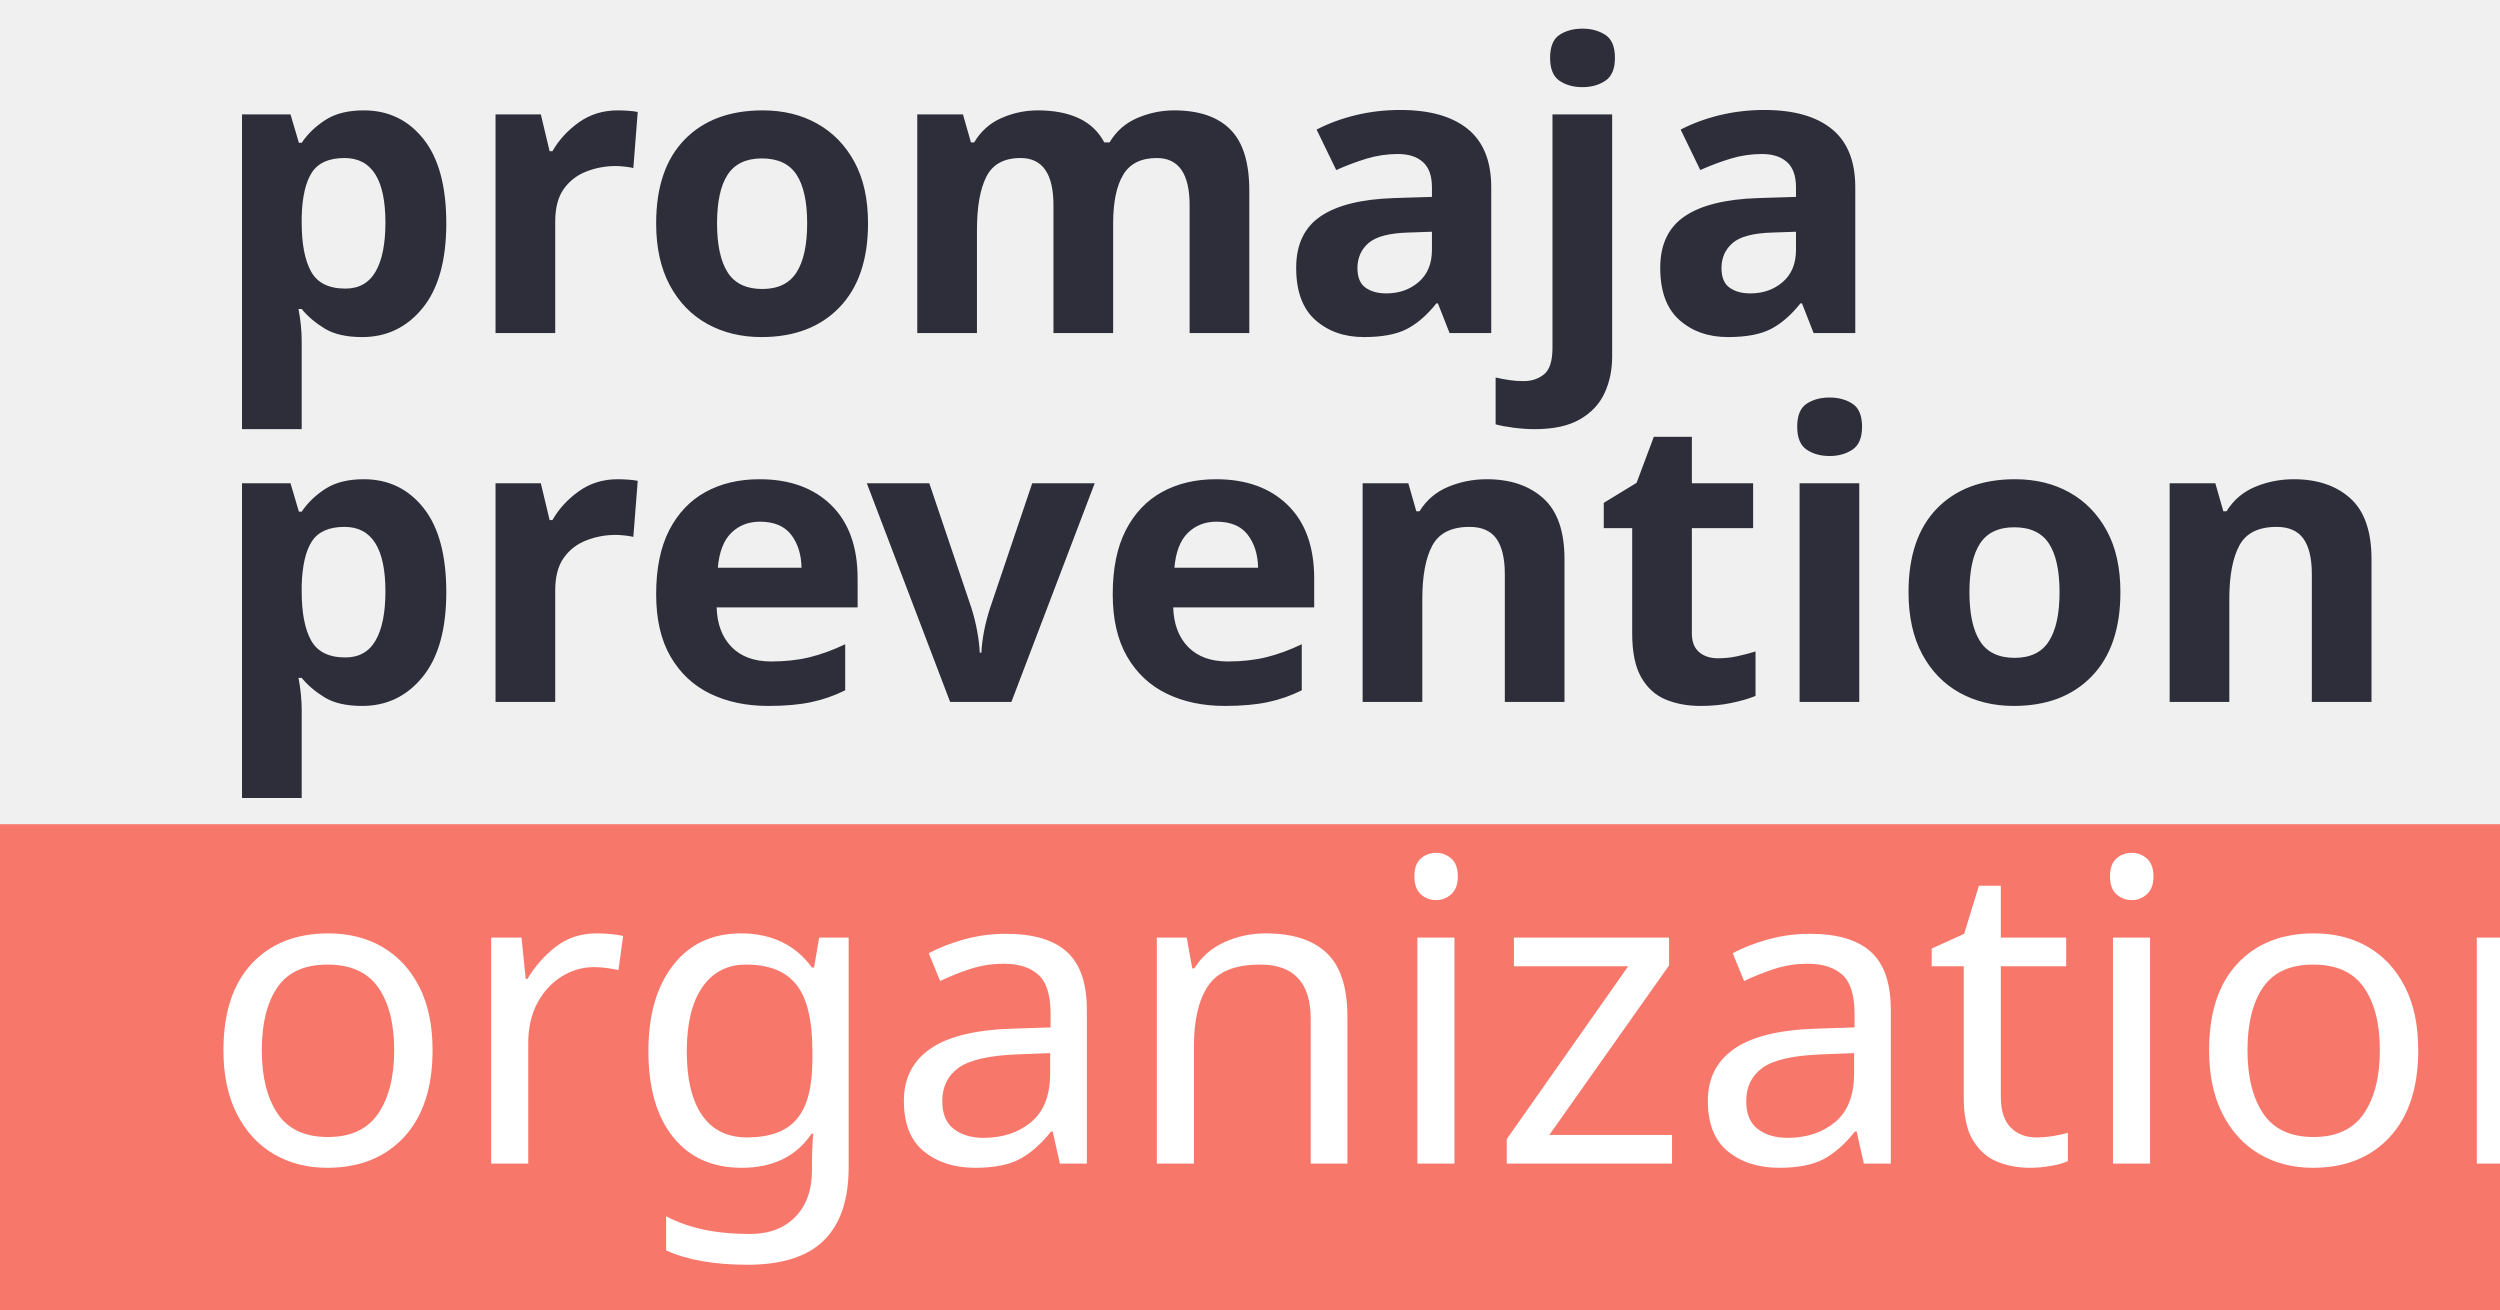
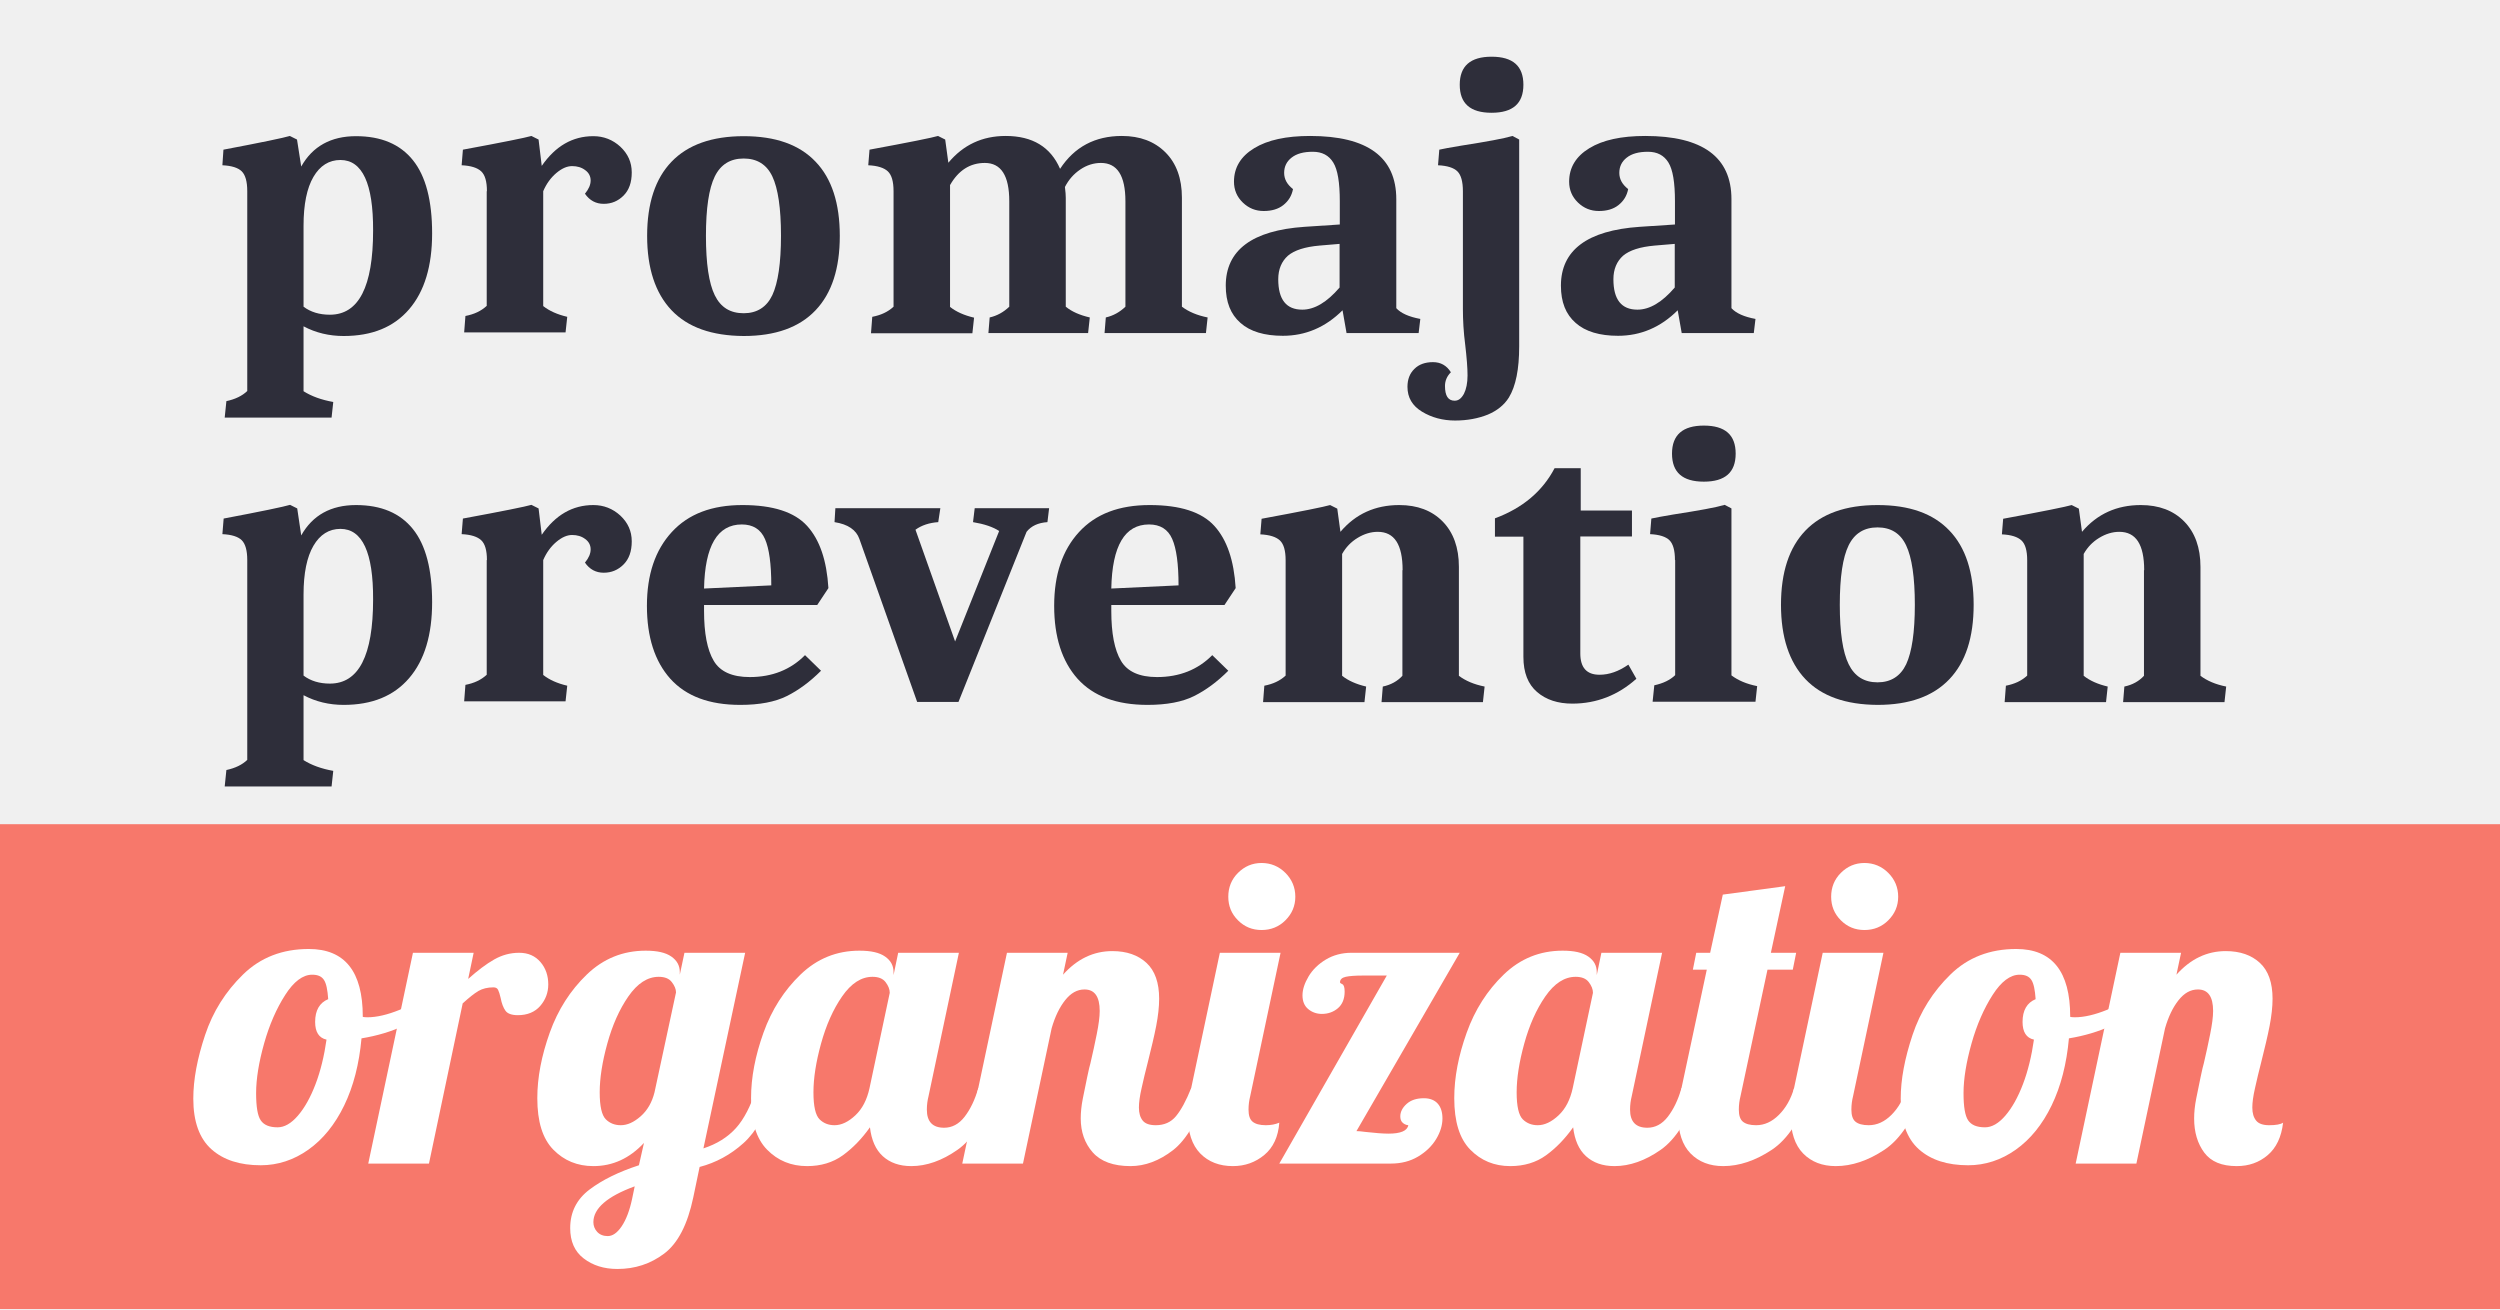
- <svg xmlns="http://www.w3.org/2000/svg" preserveAspectRatio="xMidYMid" width="1186" height="621" viewBox="0 0 1186 621">
-   <defs>
-     <style>
-       .cls-1 {
-         fill: #f7786b;
-       }
- 
-       .cls-2, .cls-3 {
-         font-size: 190px;
-       }
- 
-       .cls-3 {
-         fill: #2e2e3a;
-         font-family: "Caladea-Bold";
-         font-weight: bold;
-       }
- 
-       .cls-4, .cls-5 {
-         font-size: 200px;
-       }
- 
-       .cls-5 {
-         fill: #fff;
-         font-family: "Lobster";
-       }
-     </style>
-   </defs>
-   <rect x="-22" y="391" width="1249" height="240" class="cls-1" />
-   <text x="100" y="158" class="cls-2">
-     <tspan class="cls-3">promaja</tspan>
-     <tspan dy="0.921em" x="100" class="cls-3">prevention</tspan>
-   </text>
-   <text x="95" y="552" class="cls-4">
-     <tspan class="cls-5">organization</tspan>
-   </text>
+ <svg xmlns="http://www.w3.org/2000/svg" version="1.1" x="0px" y="0px" viewBox="0 0 1186 621" style="enable-background:new 0 0 1186 621;" xml:space="preserve">
+   <style type="text/css">
+ 	.st0{enable-background:new    ;}
+ 	.st1{fill:#F7786B;}
+ 	.st2{fill:#2E2E3A;}
+ 	.st3{fill:#FFFFFF;}
+ </style>
+   <g id="Rectangle_1_1_" class="st0">
+     <g id="Rectangle_1">
+       <g>
+         <rect y="391" class="st1" width="1186" height="230" />
+       </g>
+     </g>
+   </g>
+   <g id="promaja_x0D_prevention">
+     <g>
+       <path class="st2" d="M142.9,79c5.4-9.6,14.1-14.4,26-14.4c11.9,0,20.9,3.8,27,11.4s9.1,19.2,9.1,34.7c0,15.5-3.6,27.5-10.9,36    c-7.3,8.5-17.6,12.7-31.1,12.7c-6.8,0-13.2-1.5-19-4.6v30.8c3.8,2.4,8.5,4.1,14.1,5.1l-0.8,7.4h-50.7l0.8-7.8    c4.2-0.9,7.5-2.5,9.9-4.8V90.7c0-4.6-0.9-7.7-2.6-9.4c-1.7-1.7-4.8-2.7-9.2-2.9L106,71c18-3.4,28.5-5.6,31.5-6.5l3.4,1.7L142.9,79    z M161.5,75.9c-5.4,0-9.7,2.7-12.8,8c-3.1,5.3-4.7,13-4.7,23.2v38.4c3.3,2.5,7.5,3.8,12.5,3.8c13.7,0,20.5-13.3,20.5-39.9    C177.1,87.1,171.9,75.9,161.5,75.9z" />
+       <path class="st2" d="M231,90.7c0-4.6-0.9-7.7-2.7-9.4c-1.8-1.7-4.9-2.7-9.3-2.9l0.6-7.4c19-3.5,29.8-5.7,32.5-6.5l3.4,1.7    l1.5,12.5c6.5-9.4,14.6-14.1,24.5-14.1c4.9,0,9.2,1.7,12.8,5c3.6,3.4,5.4,7.4,5.4,12.2s-1.3,8.4-3.9,11c-2.6,2.6-5.7,3.9-9.4,3.9    c-3.7,0-6.7-1.6-8.9-4.8c1.8-2.2,2.7-4.2,2.7-6.3c0-2-0.9-3.7-2.6-4.9c-1.7-1.3-3.8-1.9-6.2-1.9c-2.4,0-4.9,1.1-7.5,3.3    c-2.6,2.2-4.7,5.1-6.2,8.6v54.5c2.9,2.3,6.7,4,11.4,5.1l-0.8,7.4h-48.1l0.6-7.8c4.1-0.8,7.4-2.3,10.1-4.8V90.7z" />
+       <path class="st2" d="M318.6,147.2c-7.7-8.1-11.6-19.9-11.6-35.3c0-15.5,3.9-27.2,11.6-35.2c7.7-8,19.1-12.1,34.2-12.1    c15.1,0,26.4,4,34.1,12.1c7.7,8,11.5,19.8,11.5,35.2c0,15.5-3.8,27.2-11.5,35.3c-7.7,8.1-19,12.2-34.1,12.2    C337.7,159.3,326.3,155.3,318.6,147.2z M352.8,75.2c-6.3,0-10.9,2.8-13.7,8.5c-2.8,5.7-4.2,15.1-4.2,28.2    c0,13.1,1.4,22.5,4.2,28.2c2.8,5.7,7.3,8.5,13.7,8.5c6.3,0,10.9-2.9,13.6-8.6c2.7-5.8,4.1-15.2,4.1-28.2c0-13-1.4-22.4-4.1-28.1    C363.7,78,359.1,75.2,352.8,75.2z" />
+       <path class="st2" d="M478.8,95.5c0-12.2-3.9-18.2-11.6-18.2c-7,0-12.5,3.5-16.5,10.5v57.8c2.9,2.3,6.7,4,11.4,5.1l-0.8,7.4h-48.1    l0.6-7.8c4.1-0.8,7.4-2.3,10.1-4.8V90.7c0-4.6-0.9-7.7-2.7-9.4c-1.8-1.7-4.9-2.7-9.3-2.9l0.6-7.4c19-3.5,29.8-5.7,32.5-6.5    l3.4,1.7l1.5,11c7.1-8.5,16.1-12.7,27.2-12.7c12.7,0,21.3,5.2,25.8,15.6c6.8-10.4,16.6-15.6,29.3-15.6c8.6,0,15.5,2.6,20.7,7.8    c5.2,5.2,7.8,12.4,7.8,21.5v51.7c3.2,2.4,7.2,4.1,12.2,5.1l-0.8,7.4H524l0.6-7.4c3.5-0.8,6.6-2.5,9.3-5.1v-50    c0-12.2-3.9-18.2-11.6-18.2c-3.4,0-6.7,1-9.8,3.1c-3.1,2.1-5.5,4.8-7.3,8.3c0.3,2.3,0.4,4,0.4,5.1v51.7c2.8,2.3,6.6,4,11.4,5.1    l-0.8,7.4h-47.3l0.6-7.4c3.5-0.8,6.6-2.5,9.3-5.1V95.5z" />
+       <path class="st2" d="M608.6,159.3c-8.7,0-15.5-2-20.1-6.1c-4.7-4.1-7-9.9-7-17.7c0-16.8,12.5-26.2,37.4-27.9l16.7-1.1v-11    c0-8.9-1-15-3.1-18.4c-2.1-3.4-5.3-5.1-9.7-5.1s-7.7,0.9-10.1,2.8c-2.3,1.8-3.5,4.2-3.5,7.2c0,3,1.4,5.5,4.2,7.7    c-0.6,3.2-2.2,5.7-4.6,7.6c-2.4,1.9-5.5,2.8-9.3,2.8c-3.8,0-7.1-1.3-9.9-4c-2.8-2.7-4.2-6-4.2-9.9c0-6.7,3.2-12,9.6-15.9    c6.4-3.9,15.2-5.8,26.5-5.8c27.2,0,40.9,10,40.9,30v51.7c2.2,2.4,6,4.1,11.4,5.1L673,158h-34.2l-1.9-10.8    C628.8,155.3,619.3,159.3,608.6,159.3z M611,121.3c-3,2.7-4.6,6.4-4.6,11.2c0,9.6,3.8,14.4,11.4,14.4c5.8,0,11.7-3.5,17.7-10.5    v-20.7l-9.5,0.8C619.1,117.1,614.1,118.7,611,121.3z" />
+       <path class="st2" d="M720.7,164.3c0,10.8-1.6,18.9-4.9,24.3c-2.2,3.5-5.5,6.2-10,8.1c-4.5,1.8-9.7,2.8-15.5,2.8    c-5.8,0-11.1-1.4-15.7-4.2c-4.6-2.8-6.9-6.7-6.9-11.8c0-3.5,1.1-6.4,3.3-8.5c2.2-2.2,5.2-3.2,8.8-3.2c3.7,0,6.5,1.6,8.5,4.8    c-1.9,1.9-2.8,4.1-2.8,6.5c0,4.7,1.5,7,4.6,7c1.8,0,3.2-1.1,4.4-3.3c1.1-2.2,1.7-5.1,1.7-8.7s-0.4-8.5-1.1-14.5    c-0.8-6.1-1.1-11.8-1.1-17.1V90.7c0-4.6-0.9-7.7-2.6-9.4s-4.8-2.7-9.2-2.9l0.6-7.4c1.6-0.4,5.1-1,10.4-1.9    c12.2-1.9,20.3-3.4,24.3-4.6l3.2,1.7V164.3z M707.6,26.9c10.1,0,15.1,4.4,15.1,13.3c0,8.9-5,13.3-15.1,13.3s-15.1-4.4-15.1-13.3    C692.5,31.3,697.6,26.9,707.6,26.9z" />
+       <path class="st2" d="M767.6,159.3c-8.7,0-15.5-2-20.1-6.1c-4.7-4.1-7-9.9-7-17.7c0-16.8,12.5-26.2,37.4-27.9l16.7-1.1v-11    c0-8.9-1-15-3.1-18.4c-2.1-3.4-5.3-5.1-9.7-5.1s-7.7,0.9-10.1,2.8c-2.3,1.8-3.5,4.2-3.5,7.2c0,3,1.4,5.5,4.2,7.7    c-0.6,3.2-2.2,5.7-4.6,7.6c-2.4,1.9-5.5,2.8-9.3,2.8c-3.8,0-7.1-1.3-9.9-4c-2.8-2.7-4.2-6-4.2-9.9c0-6.7,3.2-12,9.6-15.9    c6.4-3.9,15.2-5.8,26.5-5.8c27.2,0,40.9,10,40.9,30v51.7c2.2,2.4,6,4.1,11.4,5.1L832,158h-34.2l-1.9-10.8    C787.8,155.3,778.3,159.3,767.6,159.3z M770,121.3c-3,2.7-4.6,6.4-4.6,11.2c0,9.6,3.8,14.4,11.4,14.4c5.8,0,11.7-3.5,17.7-10.5    v-20.7l-9.5,0.8C778.1,117.1,773.1,118.7,770,121.3z" />
+       <path class="st2" d="M142.9,254c5.4-9.6,14.1-14.4,26-14.4c11.9,0,20.9,3.8,27,11.4s9.1,19.2,9.1,34.7c0,15.5-3.6,27.5-10.9,36    c-7.3,8.5-17.6,12.7-31.1,12.7c-6.8,0-13.2-1.5-19-4.6v30.8c3.8,2.4,8.5,4.1,14.1,5.1l-0.8,7.4h-50.7l0.8-7.8    c4.2-0.9,7.5-2.5,9.9-4.8v-94.8c0-4.6-0.9-7.7-2.6-9.4c-1.7-1.7-4.8-2.7-9.2-2.9l0.6-7.4c18-3.4,28.5-5.6,31.5-6.5l3.4,1.7    L142.9,254z M161.5,250.9c-5.4,0-9.7,2.7-12.8,8c-3.1,5.3-4.7,13-4.7,23.2v38.4c3.3,2.5,7.5,3.8,12.5,3.8    c13.7,0,20.5-13.3,20.5-39.9C177.1,262.1,171.9,250.9,161.5,250.9z" />
+       <path class="st2" d="M231,265.7c0-4.6-0.9-7.7-2.7-9.4c-1.8-1.7-4.9-2.7-9.3-2.9l0.6-7.4c19-3.5,29.8-5.7,32.5-6.5l3.4,1.7    l1.5,12.5c6.5-9.4,14.6-14.1,24.5-14.1c4.9,0,9.2,1.7,12.8,5c3.6,3.4,5.4,7.4,5.4,12.2s-1.3,8.4-3.9,11c-2.6,2.6-5.7,3.9-9.4,3.9    c-3.7,0-6.7-1.6-8.9-4.8c1.8-2.2,2.7-4.2,2.7-6.3c0-2-0.9-3.7-2.6-4.9c-1.7-1.3-3.8-1.9-6.2-1.9c-2.4,0-4.9,1.1-7.5,3.3    c-2.6,2.2-4.7,5.1-6.2,8.6v54.5c2.9,2.3,6.7,4,11.4,5.1l-0.8,7.4h-48.1l0.6-7.8c4.1-0.8,7.4-2.3,10.1-4.8V265.7z" />
+       <path class="st2" d="M334,286.8v3c0,10.6,1.5,18.5,4.6,23.7c3,5.1,8.7,7.7,17.1,7.7c10.6,0,19.4-3.5,26.2-10.4l7.6,7.4    c-5.2,5.2-10.6,9.2-16.2,12c-5.6,2.8-13,4.2-22.1,4.2c-14.7,0-25.7-4.1-33.2-12.4c-7.4-8.3-11.1-19.8-11.1-34.6    c0-14.8,3.9-26.4,11.8-35c7.9-8.6,19-12.8,33.5-12.8c14.5,0,24.7,3.3,30.7,9.9c6,6.6,9.3,16.4,10.1,29.5l-5.3,8H334z M351.9,248.8    c-11.5,0-17.5,10.1-17.9,30.4l31.9-1.5c0-10.1-1-17.5-3-22C360.9,251.1,357.2,248.8,351.9,248.8z" />
+       <path class="st2" d="M454.7,333h-19.6l-27.4-77.3c-1.5-4.3-5.4-7-11.8-8l0.4-6.6h49.8l-1,6.6c-4.3,0.3-7.9,1.5-10.8,3.6l18.8,53    l20.9-52.4c-2.9-1.9-7-3.3-12.4-4.2l0.8-6.6h35.3l-0.8,6.6c-4.4,0.3-7.7,1.8-9.9,4.6L454.7,333z" />
+       <path class="st2" d="M527.2,286.8v3c0,10.6,1.5,18.5,4.6,23.7c3,5.1,8.7,7.7,17.1,7.7c10.6,0,19.4-3.5,26.2-10.4l7.6,7.4    c-5.2,5.2-10.6,9.2-16.2,12c-5.6,2.8-13,4.2-22.1,4.2c-14.7,0-25.7-4.1-33.2-12.4c-7.4-8.3-11.1-19.8-11.1-34.6    c0-14.8,3.9-26.4,11.8-35c7.9-8.6,19-12.8,33.5-12.8c14.5,0,24.7,3.3,30.7,9.9c6,6.6,9.3,16.4,10.1,29.5l-5.3,8H527.2z     M545.1,248.8c-11.5,0-17.5,10.1-17.9,30.4l31.9-1.5c0-10.1-1-17.5-3-22C554.1,251.1,550.4,248.8,545.1,248.8z" />
+       <path class="st2" d="M665.4,270.5c0-12.2-3.9-18.2-11.8-18.2c-3.3,0-6.5,1-9.6,2.9c-3.1,1.9-5.5,4.4-7.3,7.6v57.8    c2.9,2.3,6.7,4,11.4,5.1l-0.8,7.4h-48.1l0.6-7.8c4.1-0.8,7.4-2.3,10.1-4.8v-54.7c0-4.6-0.9-7.7-2.7-9.4c-1.8-1.7-4.9-2.7-9.3-2.9    l0.6-7.4c19-3.5,29.8-5.7,32.5-6.5l3.4,1.7l1.5,11c7.2-8.5,16.5-12.7,27.9-12.7c8.6,0,15.5,2.6,20.6,7.8    c5.1,5.2,7.7,12.4,7.7,21.5v51.7c3.2,2.4,7.2,4.1,12.2,5.1l-0.8,7.4h-48.1l0.6-7.4c3.8-0.8,6.9-2.5,9.3-5.1V270.5z" />
+       <path class="st2" d="M745.9,333.8c-6.8,0-12.4-1.8-16.7-5.5c-4.3-3.7-6.5-9.2-6.5-16.7v-57h-13.5v-8.7    c13.2-4.9,22.6-12.9,28.3-23.8h12.4v20.1h24.3v12.3h-24.5V310c0,6.7,3,10.1,9.1,10.1c4.6,0,9.1-1.6,13.7-4.8l3.8,6.7    C767.6,329.8,757.4,333.8,745.9,333.8z" />
+       <path class="st2" d="M794.6,265.7c0-4.6-0.9-7.7-2.6-9.4s-4.8-2.7-9.2-2.9l0.6-7.4c1.6-0.4,5.1-1,10.3-1.9    c12.3-1.9,20.5-3.4,24.5-4.6l3.2,1.7v79.2c3.2,2.4,7.2,4.1,12.2,5.1l-0.8,7.4h-48.8l0.8-7.8c4.2-0.9,7.5-2.5,9.9-4.8V265.7z     M808.3,201.9c10.1,0,15.1,4.4,15.1,13.3c0,8.9-5,13.3-15.1,13.3s-15.1-4.4-15.1-13.3C793.2,206.3,798.3,201.9,808.3,201.9z" />
+       <path class="st2" d="M856.5,322.2c-7.7-8.1-11.6-19.9-11.6-35.3c0-15.5,3.9-27.2,11.6-35.2c7.7-8,19.1-12.1,34.2-12.1    c15.1,0,26.4,4,34.1,12.1c7.7,8,11.5,19.8,11.5,35.2c0,15.5-3.8,27.2-11.5,35.3c-7.7,8.1-19,12.2-34.1,12.2    C875.6,334.3,864.2,330.3,856.5,322.2z M890.7,250.2c-6.3,0-10.9,2.8-13.7,8.5c-2.8,5.7-4.2,15.1-4.2,28.2    c0,13.1,1.4,22.5,4.2,28.2c2.8,5.7,7.3,8.6,13.7,8.6c6.3,0,10.9-2.9,13.6-8.6c2.7-5.8,4.1-15.2,4.1-28.2c0-13-1.4-22.4-4.1-28.1    C901.6,253,897,250.2,890.7,250.2z" />
+       <path class="st2" d="M1017.2,270.5c0-12.2-3.9-18.2-11.8-18.2c-3.3,0-6.5,1-9.6,2.9c-3.1,1.9-5.5,4.4-7.3,7.6v57.8    c2.9,2.3,6.7,4,11.4,5.1l-0.8,7.4h-48.1l0.6-7.8c4.1-0.8,7.4-2.3,10.1-4.8v-54.7c0-4.6-0.9-7.7-2.7-9.4c-1.8-1.7-4.9-2.7-9.3-2.9    l0.6-7.4c19-3.5,29.8-5.7,32.5-6.5l3.4,1.7l1.5,11c7.2-8.5,16.5-12.7,27.9-12.7c8.6,0,15.5,2.6,20.6,7.8    c5.1,5.2,7.7,12.4,7.7,21.5v51.7c3.2,2.4,7.2,4.1,12.2,5.1l-0.8,7.4h-48.1l0.6-7.4c3.8-0.8,6.9-2.5,9.3-5.1V270.5z" />
+     </g>
+   </g>
+   <g id="organization">
+     <g>
+       <path class="st3" d="M100.3,545.2c-5.7-5.1-8.6-13.1-8.6-24c0-9.1,1.9-19.1,5.6-30.2c3.7-11.1,9.7-20.6,18-28.7    c8.3-8.1,18.7-12.1,31.2-12.1c17.1,0,25.6,10.7,25.6,32v0.2c0.4,0.1,1.1,0.2,2.2,0.2c4.4,0,9.5-1.2,15.2-3.5    c5.7-2.3,10.9-5.2,15.6-8.5l1.8,5.4c-3.9,4.1-8.9,7.6-15.1,10.5c-6.2,2.9-13,4.9-20.3,6.1c-1.1,12.1-3.8,22.7-8.2,31.8    c-4.4,9.1-10.1,16.1-17,21c-6.9,4.9-14.5,7.4-22.6,7.4C113.8,552.8,106,550.3,100.3,545.2z M141.3,529.3c3.2-3.7,6-8.7,8.4-15    c2.4-6.3,4.1-13.4,5.2-21.1c-3.6-0.8-5.4-3.6-5.4-8.4c0-5.5,2.1-9.1,6.2-10.8c-0.3-4.4-0.9-7.4-2-9.1c-1.1-1.7-2.9-2.5-5.6-2.5    c-4.4,0-8.7,3.2-12.8,9.6c-4.1,6.4-7.5,14.1-10,23c-2.5,8.9-3.8,16.8-3.8,23.6c0,6.4,0.7,10.7,2.2,12.9c1.5,2.2,4.1,3.3,8,3.3    C134.9,534.8,138.1,533,141.3,529.3z" />
+       <path class="st3" d="M195.9,452h28.8l-2.6,12.4c4.5-4,8.6-7.1,12.3-9.2c3.7-2.1,7.6-3.2,11.9-3.2c4.3,0,7.6,1.5,10.1,4.4    c2.5,2.9,3.7,6.5,3.7,10.6c0,3.9-1.3,7.3-3.8,10.2c-2.5,2.9-6.1,4.4-10.6,4.4c-2.9,0-4.9-0.7-5.9-2.1s-1.8-3.4-2.3-6.1    c-0.4-1.7-0.8-3-1.2-3.8c-0.4-0.8-1.1-1.2-2.2-1.2c-2.8,0-5.2,0.6-7.1,1.7c-1.9,1.1-4.4,3.1-7.5,5.9l-16,76h-28.8L195.9,452z" />
+       <path class="st3" d="M276.9,597c-4.3-3.3-6.4-8.1-6.4-14.4c0-7.6,3.1-13.7,9.2-18.3c6.1-4.6,13.9-8.4,23.4-11.5l2.4-10.6    c-6.8,7.3-14.8,11-24,11c-7.6,0-13.9-2.6-19-7.8c-5.1-5.2-7.6-13.3-7.6-24.4c0-9.9,2-20.2,5.9-31.1c3.9-10.9,9.8-20.1,17.6-27.6    c7.8-7.5,17.1-11.3,27.9-11.3c5.5,0,9.5,0.9,12.2,2.8c2.7,1.9,4,4.3,4,7.4v1.2l2.2-10.4h28.8l-19.8,92.8    c6.4-2.1,11.5-5.3,15.4-9.6c3.9-4.3,7.1-10.6,9.8-19h8.4c-3.6,11.9-8.5,20.6-14.6,26.1c-6.1,5.5-13.1,9.3-20.8,11.3l-3,14.4    c-2.7,12.9-7.3,21.8-13.8,26.7c-6.5,4.9-13.9,7.3-22.2,7.3C286.5,602,281.2,600.3,276.9,597z M294.9,581.8c2.1-3.1,3.8-7.5,5-13.2    l1.2-5.8c-13.1,4.8-19.6,10.5-19.6,17c0,1.7,0.6,3.3,1.8,4.6c1.2,1.3,2.9,2,5,2C290.6,586.4,292.8,584.9,294.9,581.8z     M303.9,529.6c3.2-2.8,5.4-6.6,6.6-11.4l10.2-47.4c0-1.6-0.7-3.2-2-4.9c-1.3-1.7-3.4-2.5-6.2-2.5c-5.3,0-10.1,3.1-14.4,9.3    c-4.3,6.2-7.6,13.7-10,22.4c-2.4,8.7-3.6,16.4-3.6,23.1c0,6.7,1,10.9,2.9,12.8c1.9,1.9,4.3,2.8,7.1,2.8    C297.6,533.8,300.7,532.4,303.9,529.6z" />
+       <path class="st3" d="M363.9,545.4c-5.1-5.2-7.6-13.3-7.6-24.4c0-9.9,2-20.2,5.9-31.1c3.9-10.9,9.8-20.1,17.6-27.6    c7.8-7.5,17.1-11.3,27.9-11.3c5.5,0,9.5,0.9,12.2,2.8c2.7,1.9,4,4.3,4,7.4v1.4l2.2-10.6h28.8l-14.4,68c-0.5,2-0.8,4.1-0.8,6.4    c0,5.7,2.7,8.6,8.2,8.6c3.7,0,7-1.7,9.7-5.2c2.7-3.5,4.9-8,6.5-13.6h8.4c-4.9,14.4-11,24.2-18.3,29.3c-7.3,5.1-14.6,7.7-21.9,7.7    c-5.6,0-10.1-1.6-13.5-4.7c-3.4-3.1-5.4-7.7-6.1-13.7c-3.9,5.5-8.2,9.9-12.9,13.3c-4.7,3.4-10.4,5.1-16.9,5.1    C375.3,553.2,369,550.6,363.9,545.4z M405.8,529.1c3.3-3.1,5.5-7.4,6.7-12.9l9.6-45.2c0-1.7-0.7-3.4-2-5.1    c-1.3-1.7-3.4-2.5-6.2-2.5c-5.3,0-10.1,3.1-14.4,9.3c-4.3,6.2-7.6,13.7-10,22.4c-2.4,8.7-3.6,16.4-3.6,23.1c0,6.7,1,10.9,2.9,12.8    c1.9,1.9,4.3,2.8,7.1,2.8C399.2,533.8,402.5,532.2,405.8,529.1z" />
+       <path class="st3" d="M518.4,546.7c-3.8-4.3-5.7-9.7-5.7-16.1c0-2.8,0.3-6,1-9.5c0.7-3.5,1.4-7,2.1-10.3c0.7-3.3,1.2-5.5,1.5-6.4    c1.1-4.7,2.1-9.3,3-13.8c0.9-4.5,1.4-8.2,1.4-11c0-6.8-2.4-10.2-7.2-10.2c-3.5,0-6.5,1.7-9.2,5.1c-2.7,3.4-4.8,7.8-6.4,13.3    L485.3,552h-28.8l21.2-100h28.8l-2.2,10.4c6.7-7.5,14.5-11.2,23.4-11.2c6.8,0,12.2,1.9,16.2,5.6c4,3.7,6,9.4,6,17    c0,3.9-0.5,8.2-1.4,12.9c-0.9,4.7-2.3,10.5-4,17.3c-1.1,4.1-2,8.2-2.9,12.1c-0.9,3.9-1.3,7-1.3,9.3c0,2.7,0.6,4.7,1.8,6.2    c1.2,1.5,3.3,2.2,6.2,2.2c4,0,7.2-1.4,9.6-4.3c2.4-2.9,4.8-7.3,7.2-13.3h8.4c-4.9,14.7-10.6,24.5-17.1,29.5    c-6.5,5-13.2,7.5-20.1,7.5C528.2,553.2,522.2,551,518.4,546.7z" />
+       <path class="st3" d="M569.4,547.2c-3.9-4-5.9-10-5.9-18c0-3.3,0.5-7.7,1.6-13l13.6-64.2h28.8l-14.4,68c-0.5,2-0.8,4.1-0.8,6.4    c0,2.7,0.6,4.6,1.9,5.7c1.3,1.1,3.4,1.7,6.3,1.7c2.4,0,4.5-0.4,6.4-1.2c-0.5,6.7-2.9,11.8-7.1,15.3c-4.2,3.5-9.2,5.3-14.9,5.3    C578.5,553.2,573.3,551.2,569.4,547.2z M587.3,436.6c-3.1-3.1-4.6-6.8-4.6-11.2c0-4.4,1.5-8.2,4.6-11.3c3.1-3.1,6.8-4.7,11.2-4.7    s8.2,1.6,11.3,4.7c3.1,3.1,4.7,6.9,4.7,11.3c0,4.4-1.6,8.1-4.7,11.2c-3.1,3.1-6.9,4.6-11.3,4.6S590.4,439.7,587.3,436.6z     M657.9,462.8h-11.2c-3.7,0-6.5,0.2-8.3,0.6c-1.8,0.4-2.7,1.3-2.7,2.6c0,0.3,0.4,0.6,1.1,0.9c0.7,0.3,1.1,1.5,1.1,3.5    c0,3.5-1.1,6.1-3.2,7.9c-2.1,1.8-4.7,2.7-7.6,2.7c-2.5,0-4.7-0.8-6.5-2.3c-1.8-1.5-2.7-3.7-2.7-6.5s1-5.8,2.9-9    c1.9-3.2,4.7-5.9,8.2-8c3.5-2.1,7.6-3.2,12.1-3.2h51.4l-49,84.6c0.8,0,2.3,0.1,4.4,0.4c4.5,0.5,8.1,0.8,10.8,0.8    c5.7,0,8.9-1.3,9.4-4c-1.2-0.1-2.1-0.6-2.8-1.3c-0.7-0.7-1-1.7-1-2.9c0-2.1,1-4.1,3-5.9s4.7-2.7,8.2-2.7c2.9,0,5.1,0.9,6.6,2.6    c1.5,1.7,2.2,4.1,2.2,7c0,3.2-1,6.5-3,9.8c-2,3.3-4.9,6.1-8.6,8.3c-3.7,2.2-8,3.3-12.8,3.3h-53L657.9,462.8z" />
+       <path class="st3" d="M697.5,545.4c-5.1-5.2-7.6-13.3-7.6-24.4c0-9.9,2-20.2,5.9-31.1c3.9-10.9,9.8-20.1,17.6-27.6    c7.8-7.5,17.1-11.3,27.9-11.3c5.5,0,9.5,0.9,12.2,2.8c2.7,1.9,4,4.3,4,7.4v1.4l2.2-10.6h28.8l-14.4,68c-0.5,2-0.8,4.1-0.8,6.4    c0,5.7,2.7,8.6,8.2,8.6c3.7,0,7-1.7,9.7-5.2c2.7-3.5,4.9-8,6.5-13.6h8.4c-4.9,14.4-11,24.2-18.3,29.3c-7.3,5.1-14.6,7.7-21.9,7.7    c-5.6,0-10.1-1.6-13.5-4.7c-3.4-3.1-5.4-7.7-6.1-13.7c-3.9,5.5-8.2,9.9-12.9,13.3c-4.7,3.4-10.4,5.1-16.9,5.1    C708.9,553.2,702.6,550.6,697.5,545.4z M739.4,529.1c3.3-3.1,5.5-7.4,6.7-12.9l9.6-45.2c0-1.7-0.7-3.4-2-5.1    c-1.3-1.7-3.4-2.5-6.2-2.5c-5.3,0-10.1,3.1-14.4,9.3c-4.3,6.2-7.6,13.7-10,22.4c-2.4,8.7-3.6,16.4-3.6,23.1c0,6.7,1,10.9,2.9,12.8    c1.9,1.9,4.3,2.8,7.1,2.8C732.8,533.8,736.1,532.2,739.4,529.1z" />
+       <path class="st3" d="M802,547.2c-3.9-4-5.9-10-5.9-18c0-3.3,0.5-7.7,1.6-13l12-56.2h-6.6l1.6-8h6.6l6-27.6l29.6-4l-6.8,31.6h12    l-1.6,8h-12l-12.8,60c-0.5,2-0.8,4.1-0.8,6.4c0,2.7,0.6,4.6,1.9,5.7c1.3,1.1,3.4,1.7,6.3,1.7c3.9,0,7.5-1.6,10.8-4.9    c3.3-3.3,5.7-7.5,7.2-12.7h8.4c-4.9,14.4-11.3,24.2-19,29.3c-7.7,5.1-15.4,7.7-23,7.7C811.1,553.2,805.9,551.2,802,547.2z" />
+       <path class="st3" d="M855.4,547.2c-3.9-4-5.9-10-5.9-18c0-3.3,0.5-7.7,1.6-13l13.6-64.2h28.8l-14.4,68c-0.5,2-0.8,4.1-0.8,6.4    c0,2.7,0.6,4.6,1.9,5.7c1.3,1.1,3.4,1.7,6.3,1.7c3.9,0,7.5-1.6,10.8-4.9c3.3-3.3,5.7-7.5,7.2-12.7h8.4    c-4.9,14.4-11.3,24.2-19,29.3c-7.7,5.1-15.4,7.7-23,7.7C864.5,553.2,859.3,551.2,855.4,547.2z M873.3,436.6    c-3.1-3.1-4.6-6.8-4.6-11.2c0-4.4,1.5-8.2,4.6-11.3c3.1-3.1,6.8-4.7,11.2-4.7c4.4,0,8.2,1.6,11.3,4.7c3.1,3.1,4.7,6.9,4.7,11.3    c0,4.4-1.6,8.1-4.7,11.2c-3.1,3.1-6.9,4.6-11.3,4.6C880.1,441.2,876.4,439.7,873.3,436.6z" />
+       <path class="st3" d="M910.3,545.2c-5.7-5.1-8.6-13.1-8.6-24c0-9.1,1.9-19.1,5.6-30.2c3.7-11.1,9.7-20.6,18-28.7    c8.3-8.1,18.7-12.1,31.2-12.1c17.1,0,25.6,10.7,25.6,32v0.2c0.4,0.1,1.1,0.2,2.2,0.2c4.4,0,9.5-1.2,15.2-3.5    c5.7-2.3,10.9-5.2,15.6-8.5l1.8,5.4c-3.9,4.1-8.9,7.6-15.1,10.5c-6.2,2.9-13,4.9-20.3,6.1c-1.1,12.1-3.8,22.7-8.2,31.8    c-4.4,9.1-10.1,16.1-17,21c-6.9,4.9-14.5,7.4-22.6,7.4C923.8,552.8,916,550.3,910.3,545.2z M951.3,529.3c3.2-3.7,6-8.7,8.4-15    c2.4-6.3,4.1-13.4,5.2-21.1c-3.6-0.8-5.4-3.6-5.4-8.4c0-5.5,2.1-9.1,6.2-10.8c-0.3-4.4-0.9-7.4-2-9.1c-1.1-1.7-2.9-2.5-5.6-2.5    c-4.4,0-8.7,3.2-12.8,9.6c-4.1,6.4-7.5,14.1-10,23c-2.5,8.9-3.8,16.8-3.8,23.6c0,6.4,0.7,10.7,2.2,12.9c1.5,2.2,4.1,3.3,8,3.3    C944.9,534.8,948.1,533,951.3,529.3z" />
+       <path class="st3" d="M1045.7,546.8c-3.2-4.3-4.8-9.7-4.8-16.2c0-2.8,0.3-6,1-9.5c0.7-3.5,1.4-7,2.1-10.3c0.7-3.3,1.2-5.5,1.5-6.4    c1.1-4.7,2.1-9.3,3-13.8c0.9-4.5,1.4-8.2,1.4-11c0-6.8-2.4-10.2-7.2-10.2c-3.5,0-6.5,1.7-9.2,5.1c-2.7,3.4-4.8,7.8-6.4,13.3    l-13.6,64.2h-28.8l21.2-100h28.8l-2.2,10.4c6.7-7.5,14.5-11.2,23.4-11.2c6.8,0,12.2,1.9,16.2,5.6c4,3.7,6,9.4,6,17    c0,3.9-0.5,8.2-1.4,12.9c-0.9,4.7-2.3,10.5-4,17.3c-1.1,4.1-2,8.2-2.9,12.1c-0.9,3.9-1.3,7-1.3,9.3c0,2.7,0.6,4.7,1.8,6.2    c1.2,1.5,3.3,2.2,6.2,2.2c3.2,0,5.4-0.4,6.6-1.2c-0.8,6.8-3.2,11.9-7.3,15.4c-4.1,3.5-9,5.2-14.7,5.2    C1054,553.2,1048.9,551.1,1045.7,546.8z" />
+     </g>
+   </g>
</svg>
